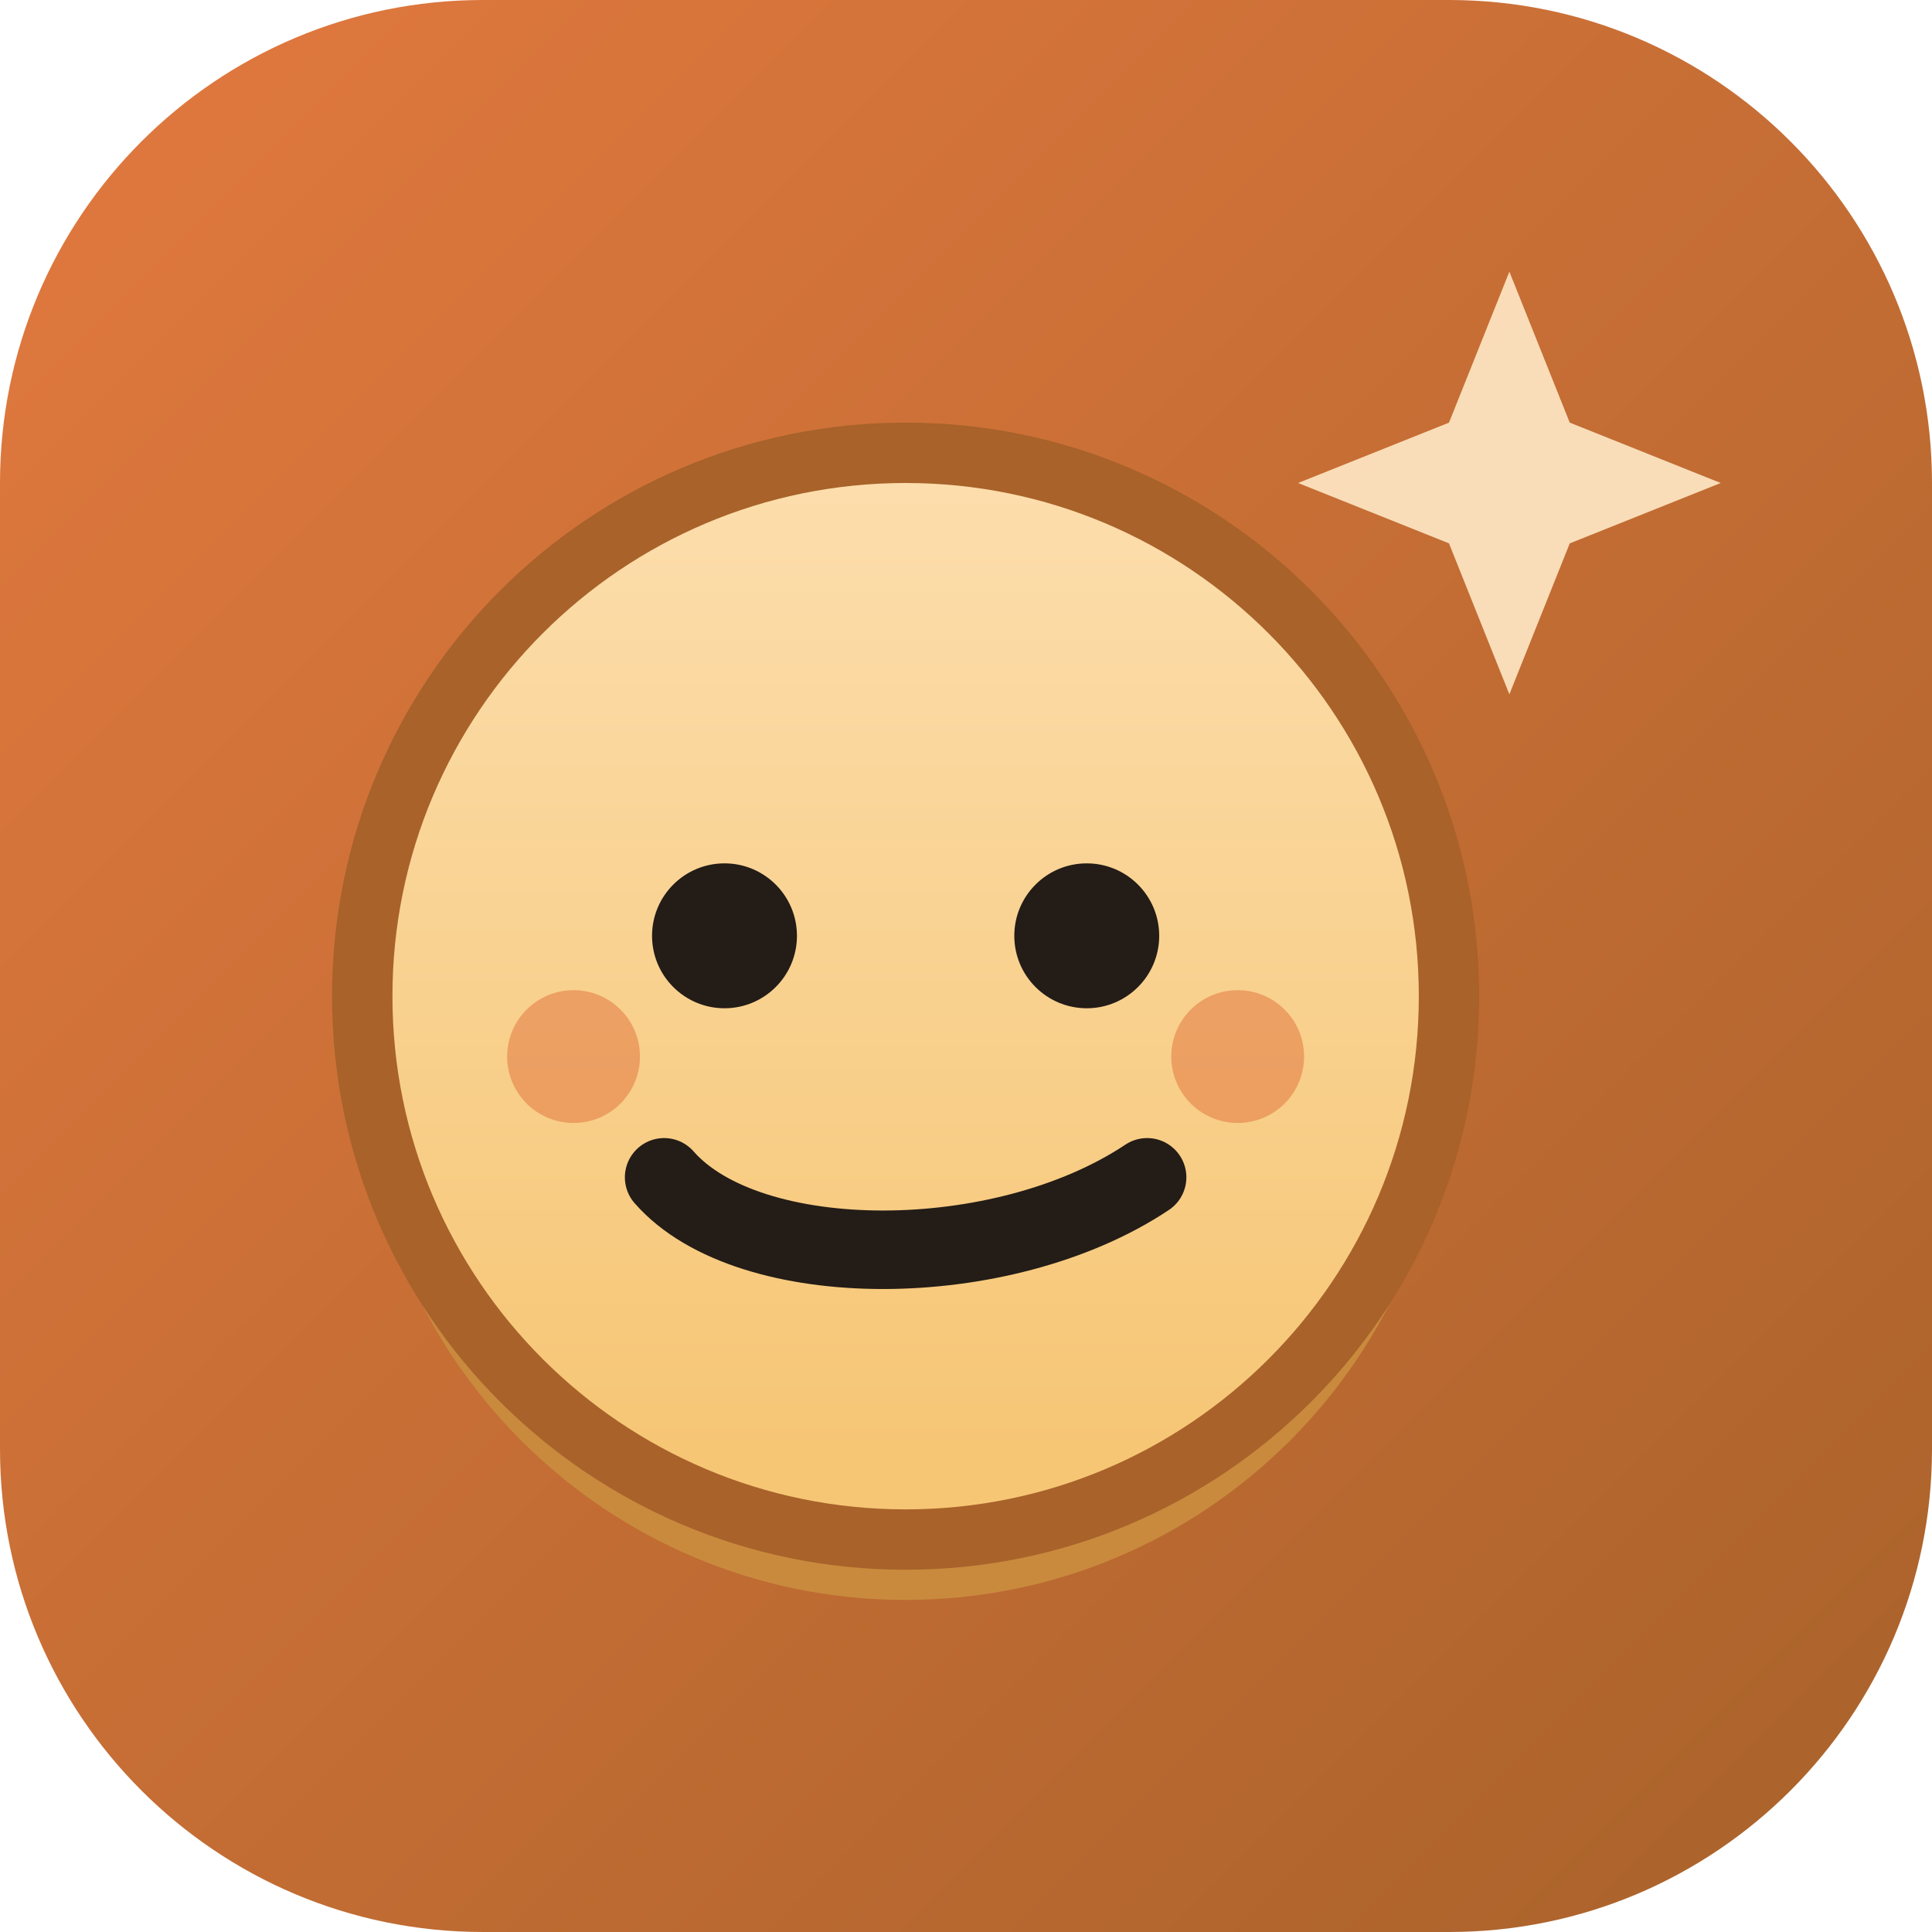
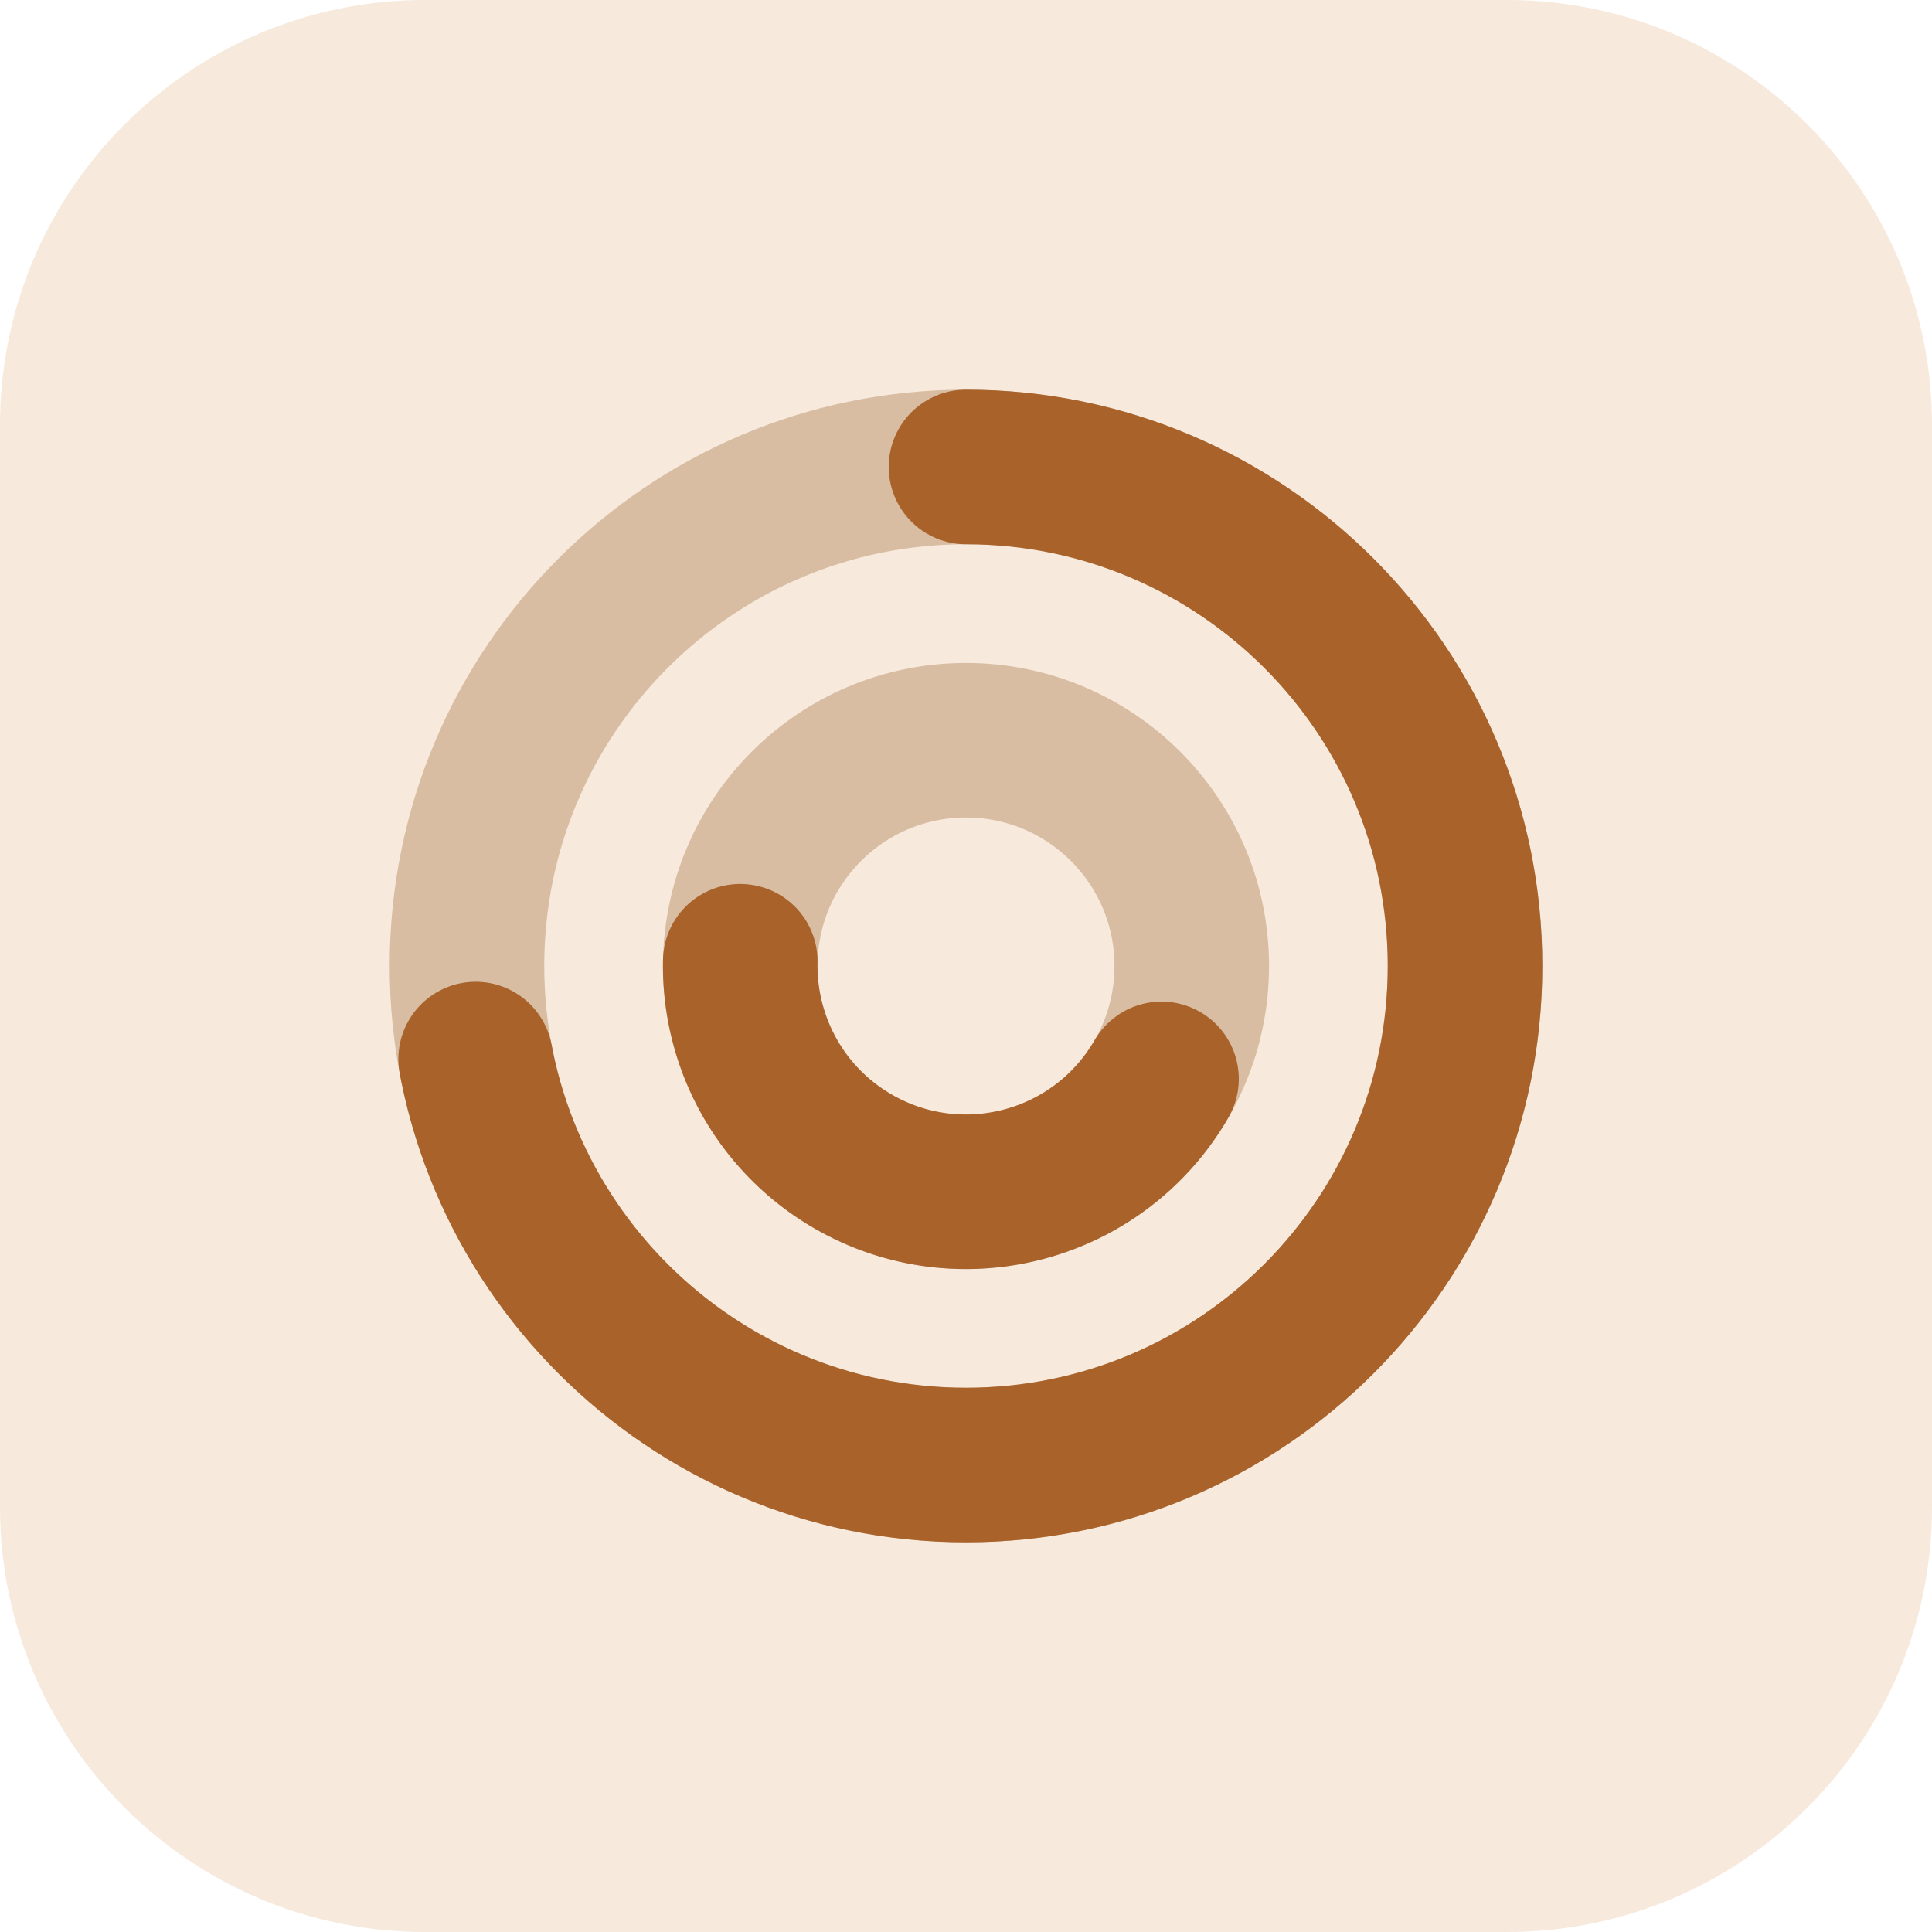
- <svg xmlns="http://www.w3.org/2000/svg" width="64" height="64" viewBox="0 0 64 64">
-   <defs>
-     <linearGradient id="bg" x1="0" y1="0" x2="64" y2="64" gradientUnits="userSpaceOnUse">
-       <stop offset="0" stop-color="#e2793f" />
-       <stop offset="1" stop-color="#a8622a" />
-     </linearGradient>
-     <linearGradient id="coin" x1="0" y1="0" x2="0" y2="48" gradientUnits="userSpaceOnUse">
-       <stop offset="0" stop-color="#ffe9c7" />
-       <stop offset="1" stop-color="#f6c675" />
-     </linearGradient>
-   </defs>
-   <rect width="64" height="64" rx="16" fill="url(#bg)" />
-   <path d="M50 9 L52 14 L57 16 L52 18 L50 23 L48 18 L43 16 L48 14 Z" fill="#ffe9c7" opacity="0.9" />
-   <circle cx="30" cy="35" r="18" fill="#c98a3d" />
-   <circle cx="30" cy="33" r="18" fill="url(#coin)" stroke="#a8622a" stroke-width="2" />
-   <circle cx="24" cy="31" r="2.4" fill="#231c17" />
-   <circle cx="36" cy="31" r="2.4" fill="#231c17" />
-   <path d="M22 39c2.8 3.2 11.2 3.2 16 0" stroke="#231c17" stroke-width="2.6" stroke-linecap="round" fill="none" />
-   <circle cx="19" cy="35" r="2.2" fill="#e2793f" opacity="0.55" />
-   <circle cx="41" cy="35" r="2.2" fill="#e2793f" opacity="0.55" />
+ <svg xmlns="http://www.w3.org/2000/svg" width="100" height="100" viewBox="0 0 100 100">
+   <style>
+     .bg { fill: #f7e9dc; }
+     .ink { stroke: #d8bda2; }
+     .accent { stroke: #a8622a; }
+     @media (prefers-color-scheme: dark) {
+       .bg { fill: #1a1614; }
+       .ink { stroke: #3a2718; }
+       .accent { stroke: #dc9048; }
+     }
+   </style>
+   <rect class="bg" x="0" y="0" width="100" height="100" rx="22" />
+   <circle class="ink" cx="50" cy="50" r="25.83" fill="none" stroke-width="8" stroke-linecap="round" stroke-dasharray="162.35 162.35" transform="rotate(-90 50 50)" />
+   <circle class="accent" cx="50" cy="50" r="25.83" fill="none" stroke-width="8" stroke-linecap="round" stroke-dasharray="116.89 162.35" transform="rotate(-90 50 50)" />
+   <circle class="ink" cx="50" cy="50" r="11.685" fill="none" stroke-width="8" stroke-linecap="round" stroke-dasharray="73.42 73.42" transform="rotate(-90 50 50)" />
+   <circle class="accent" cx="50" cy="50" r="11.685" fill="none" stroke-width="8" stroke-linecap="round" stroke-dasharray="30.84 73.42" transform="rotate(30 50 50)" />
</svg>
